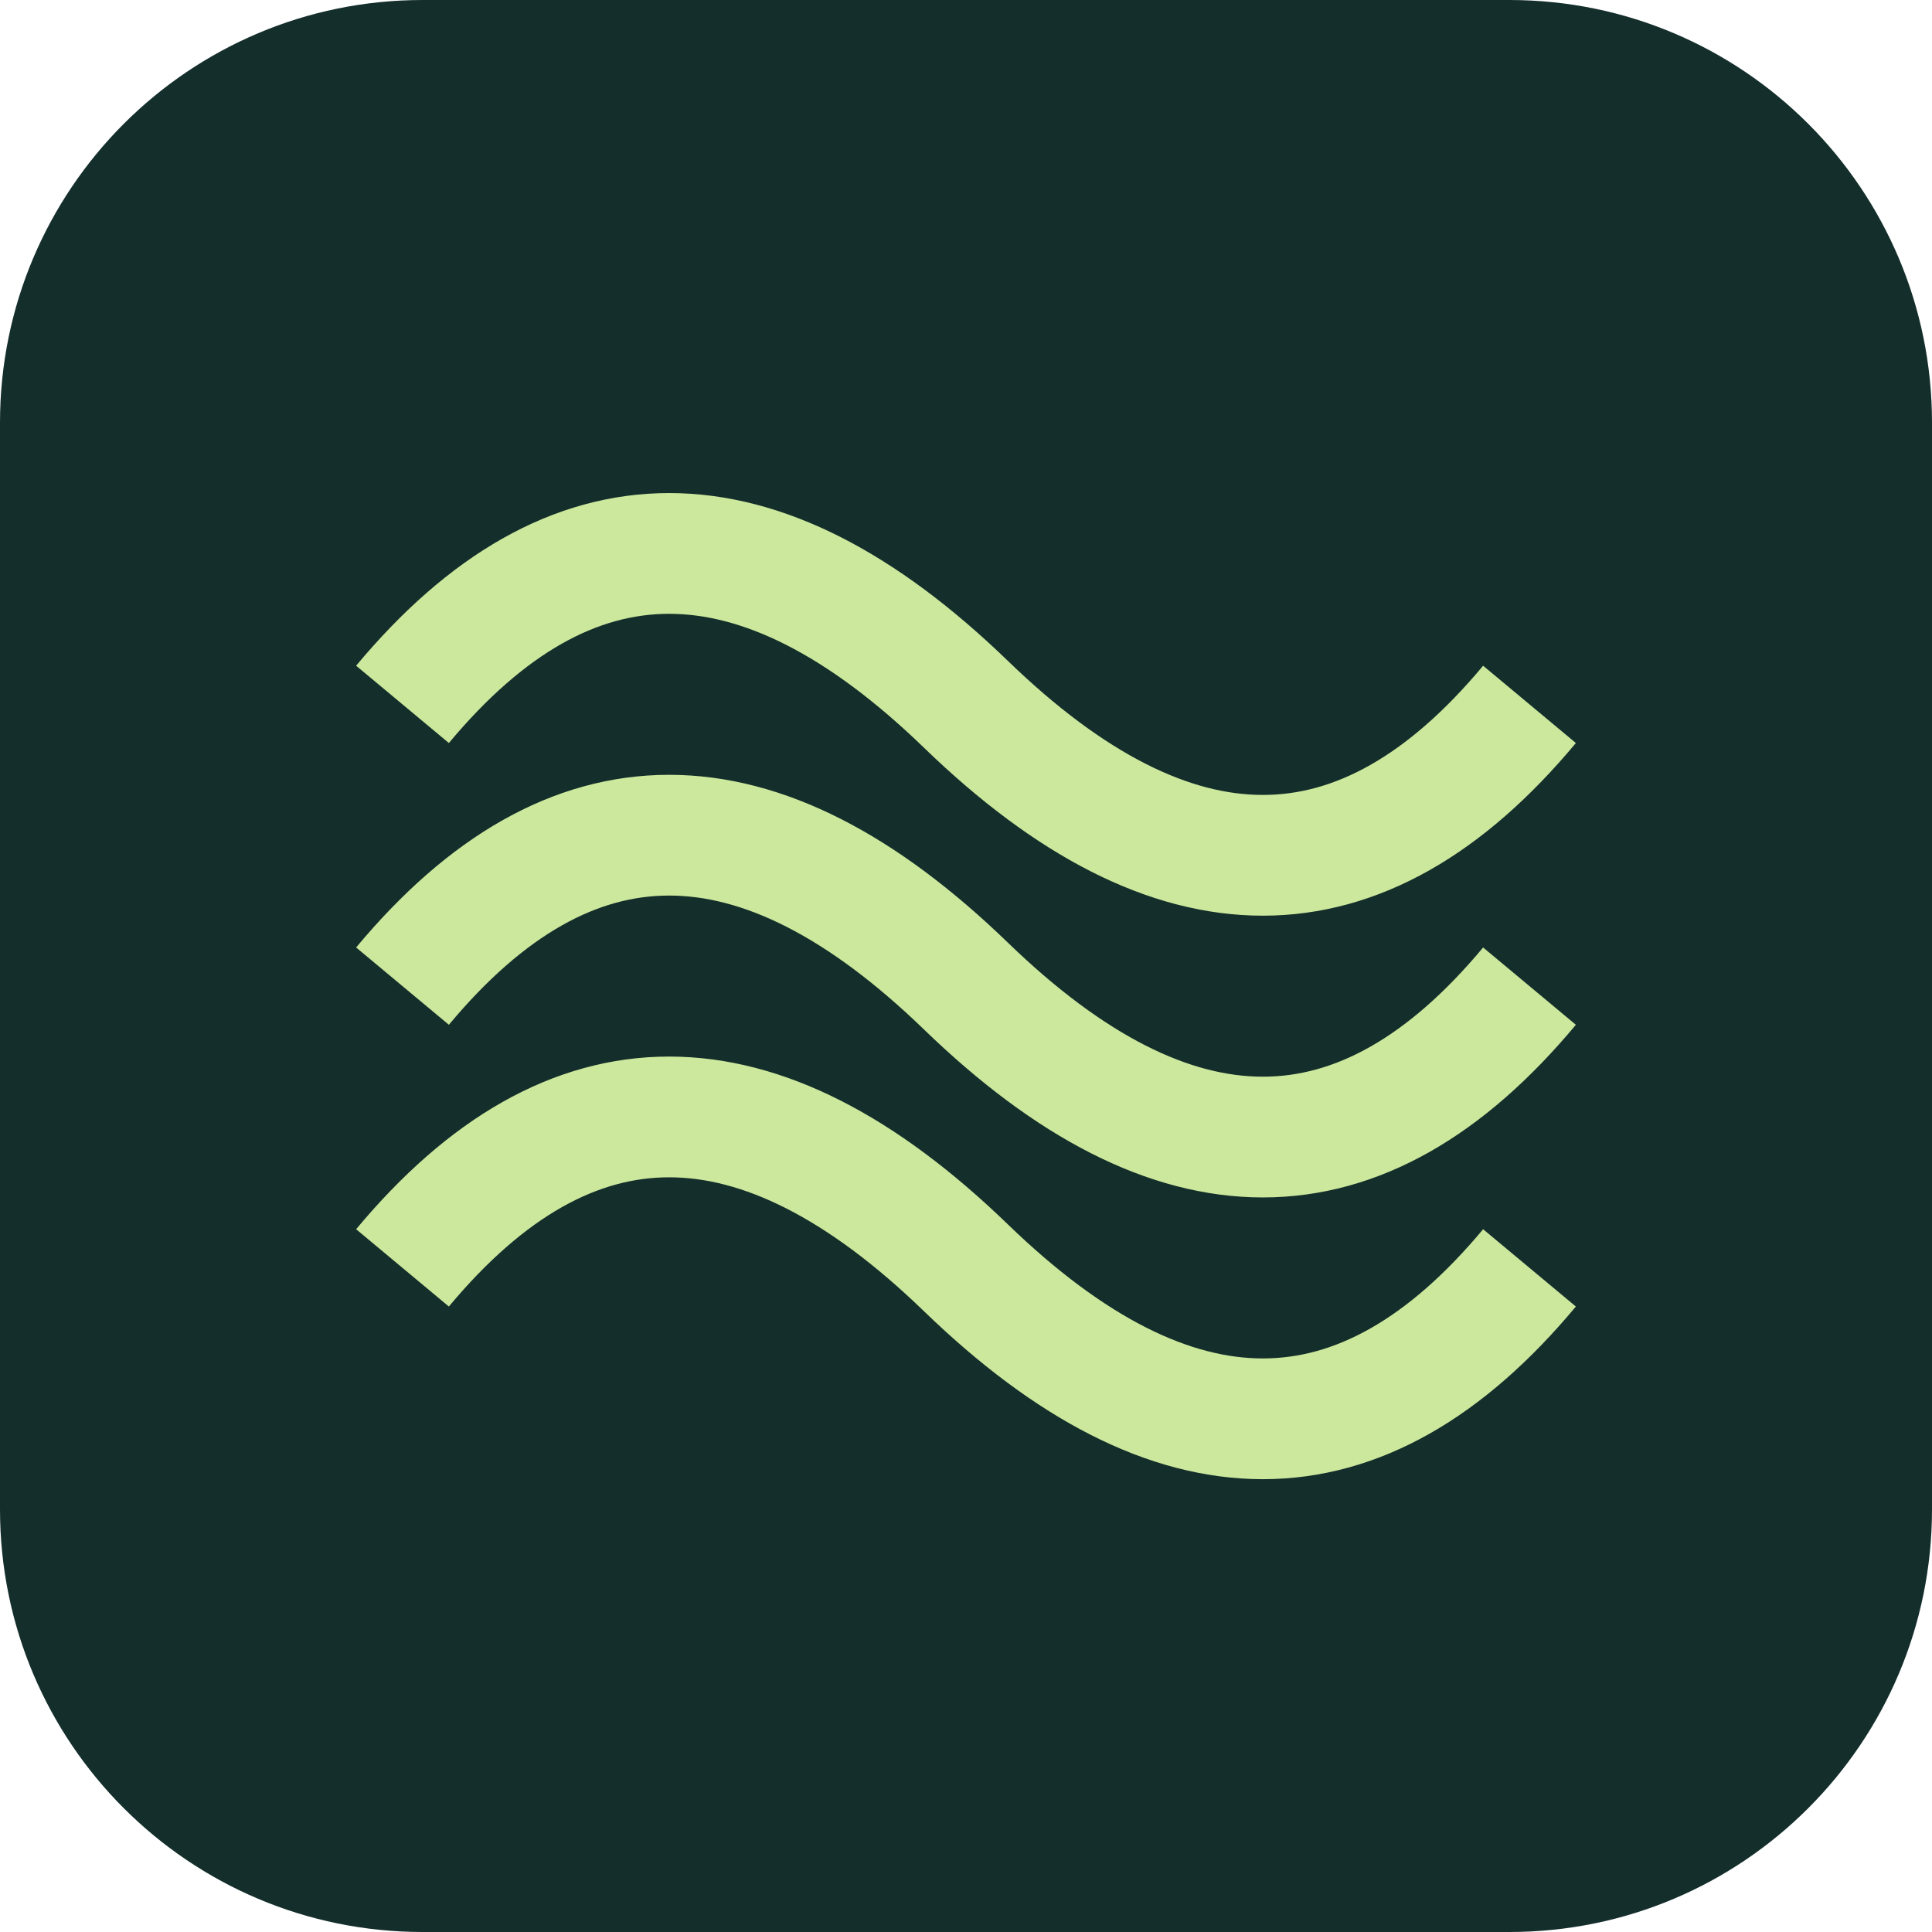
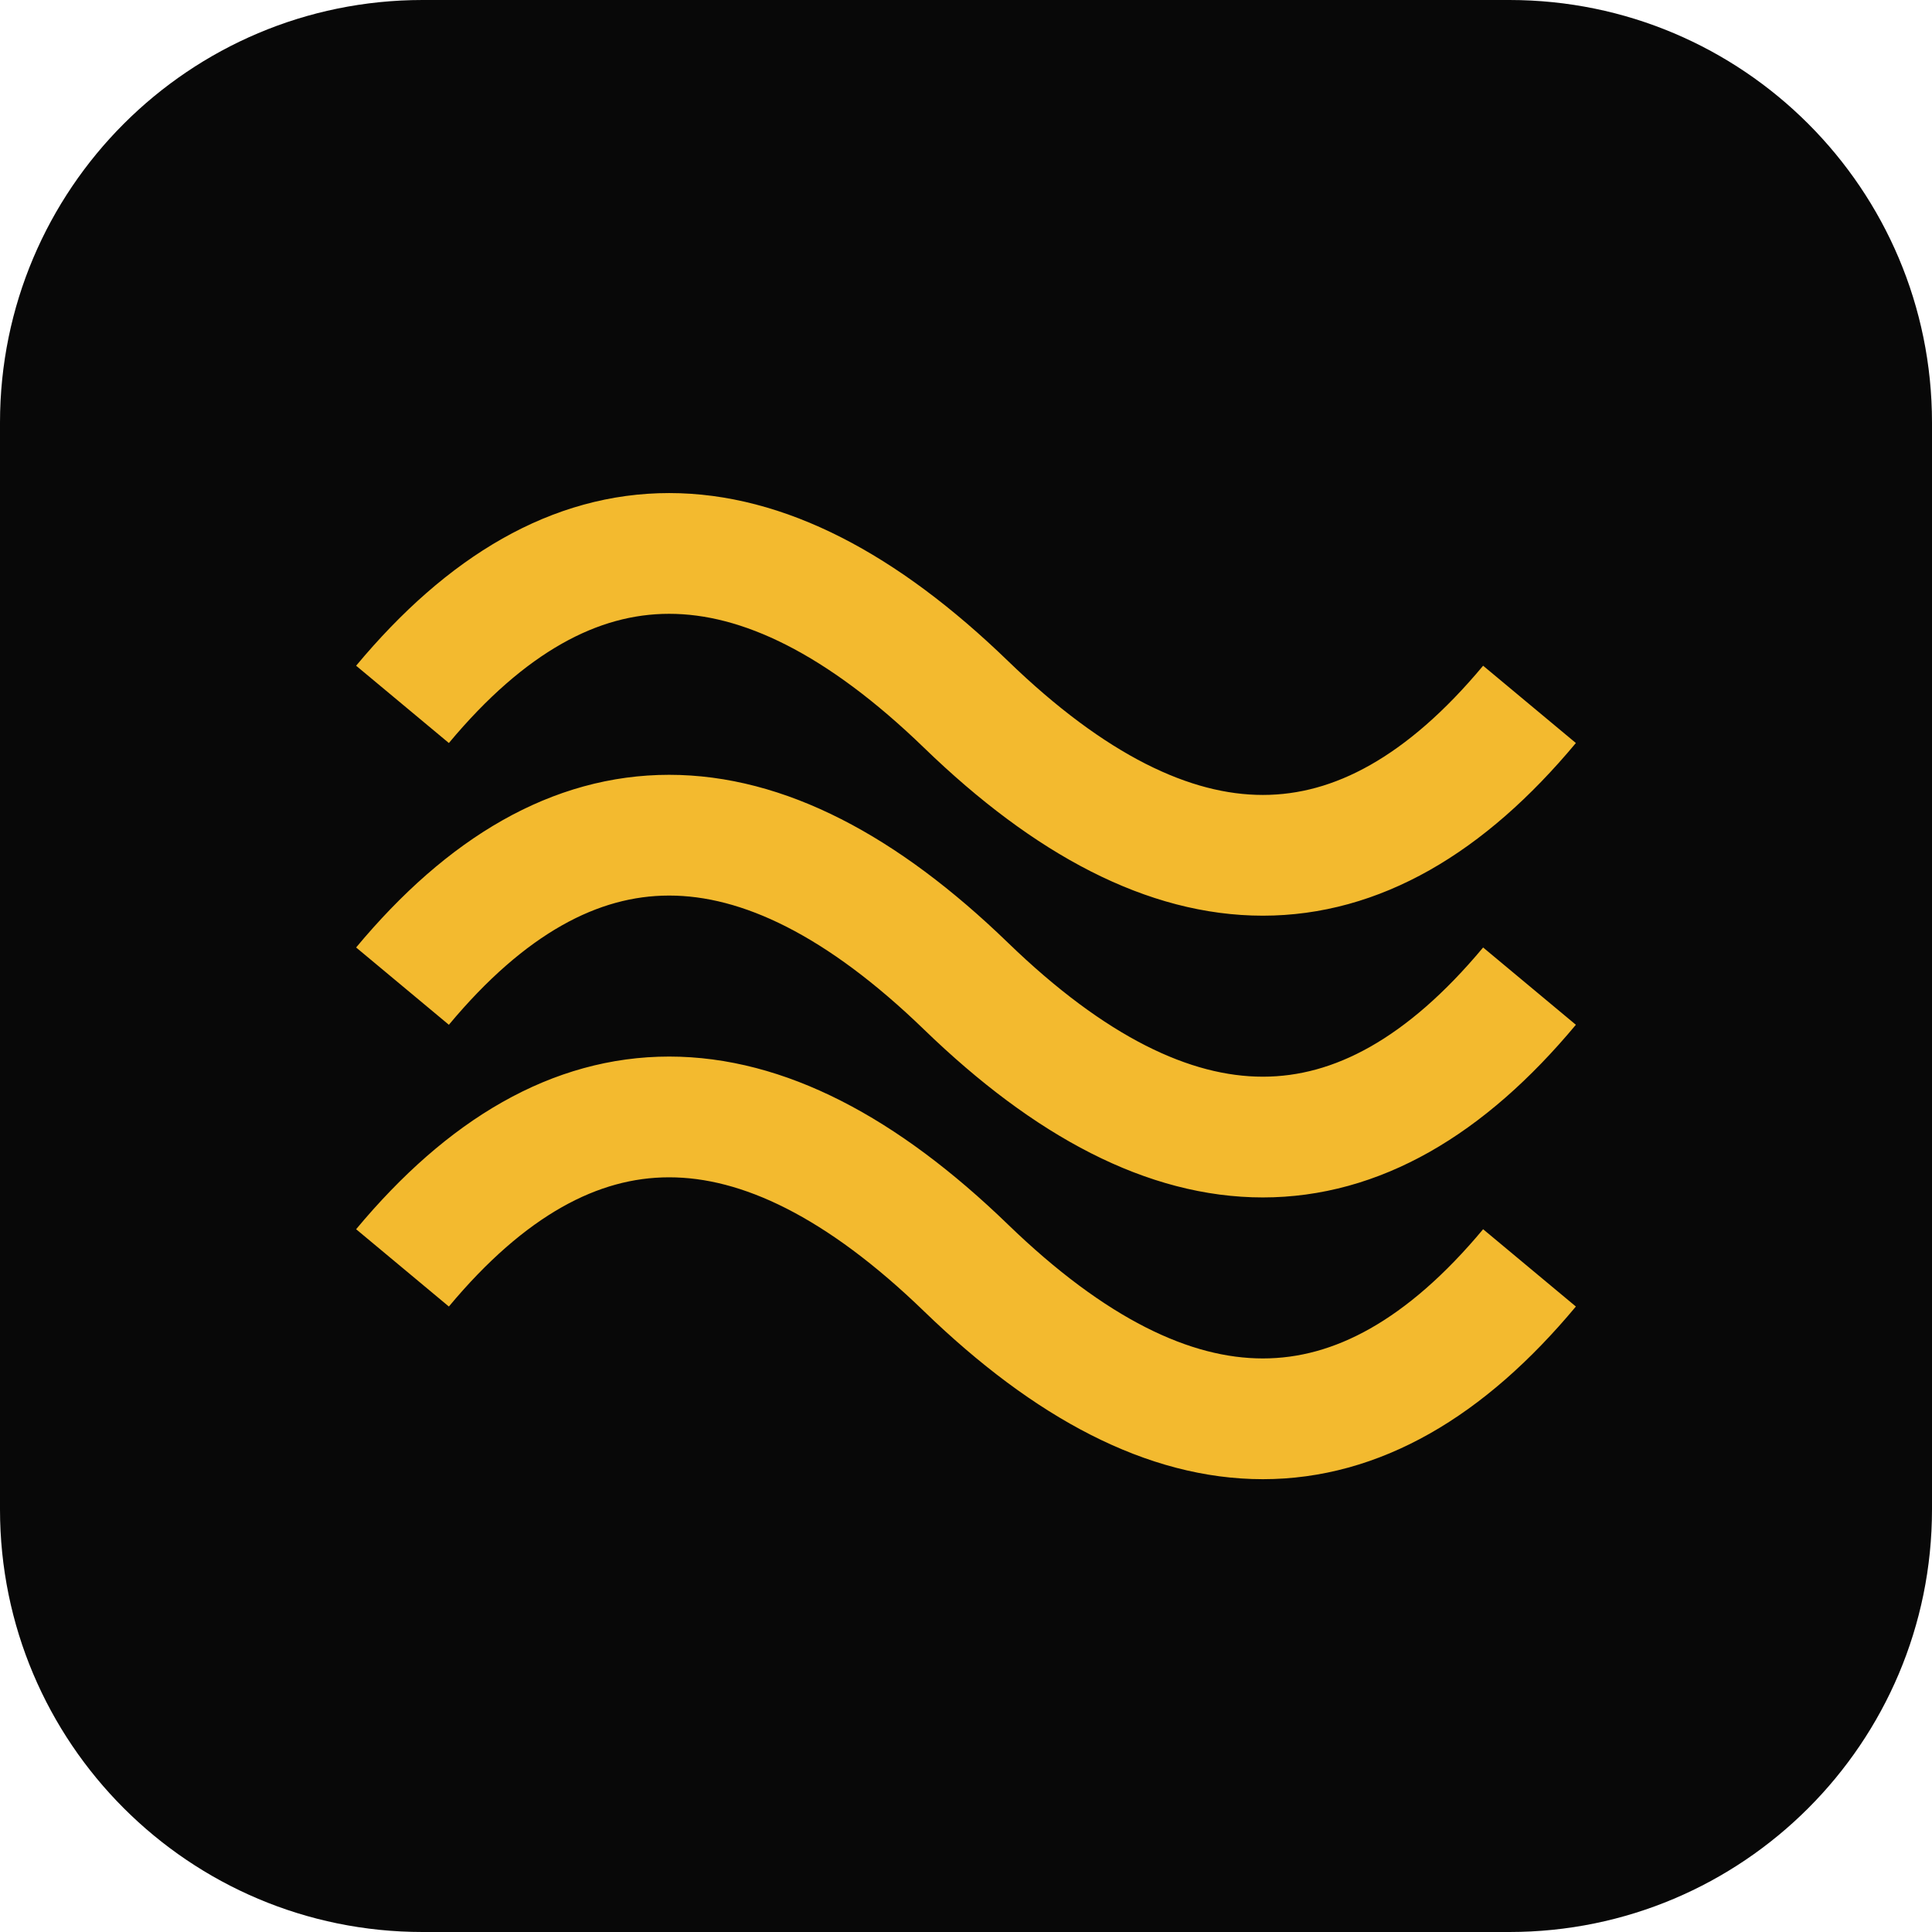
<svg xmlns="http://www.w3.org/2000/svg" viewBox="0 0 192 192">
-   <rect width="192" height="192" rx="42" fill="#142e2b" />
-   <g fill="none" stroke="#cce89d" stroke-width="12">
+   <rect width="192" height="192" rx="42" fill="#080808" />
+   <g fill="none" stroke="#F3BA2F" stroke-width="12">
    <path d="M40 70 Q65 40 96 70 T152 70 M40 98 Q65 68 96 98 T152 98 M40 126 Q65 96 96 126 T152 126" />
  </g>
</svg>
